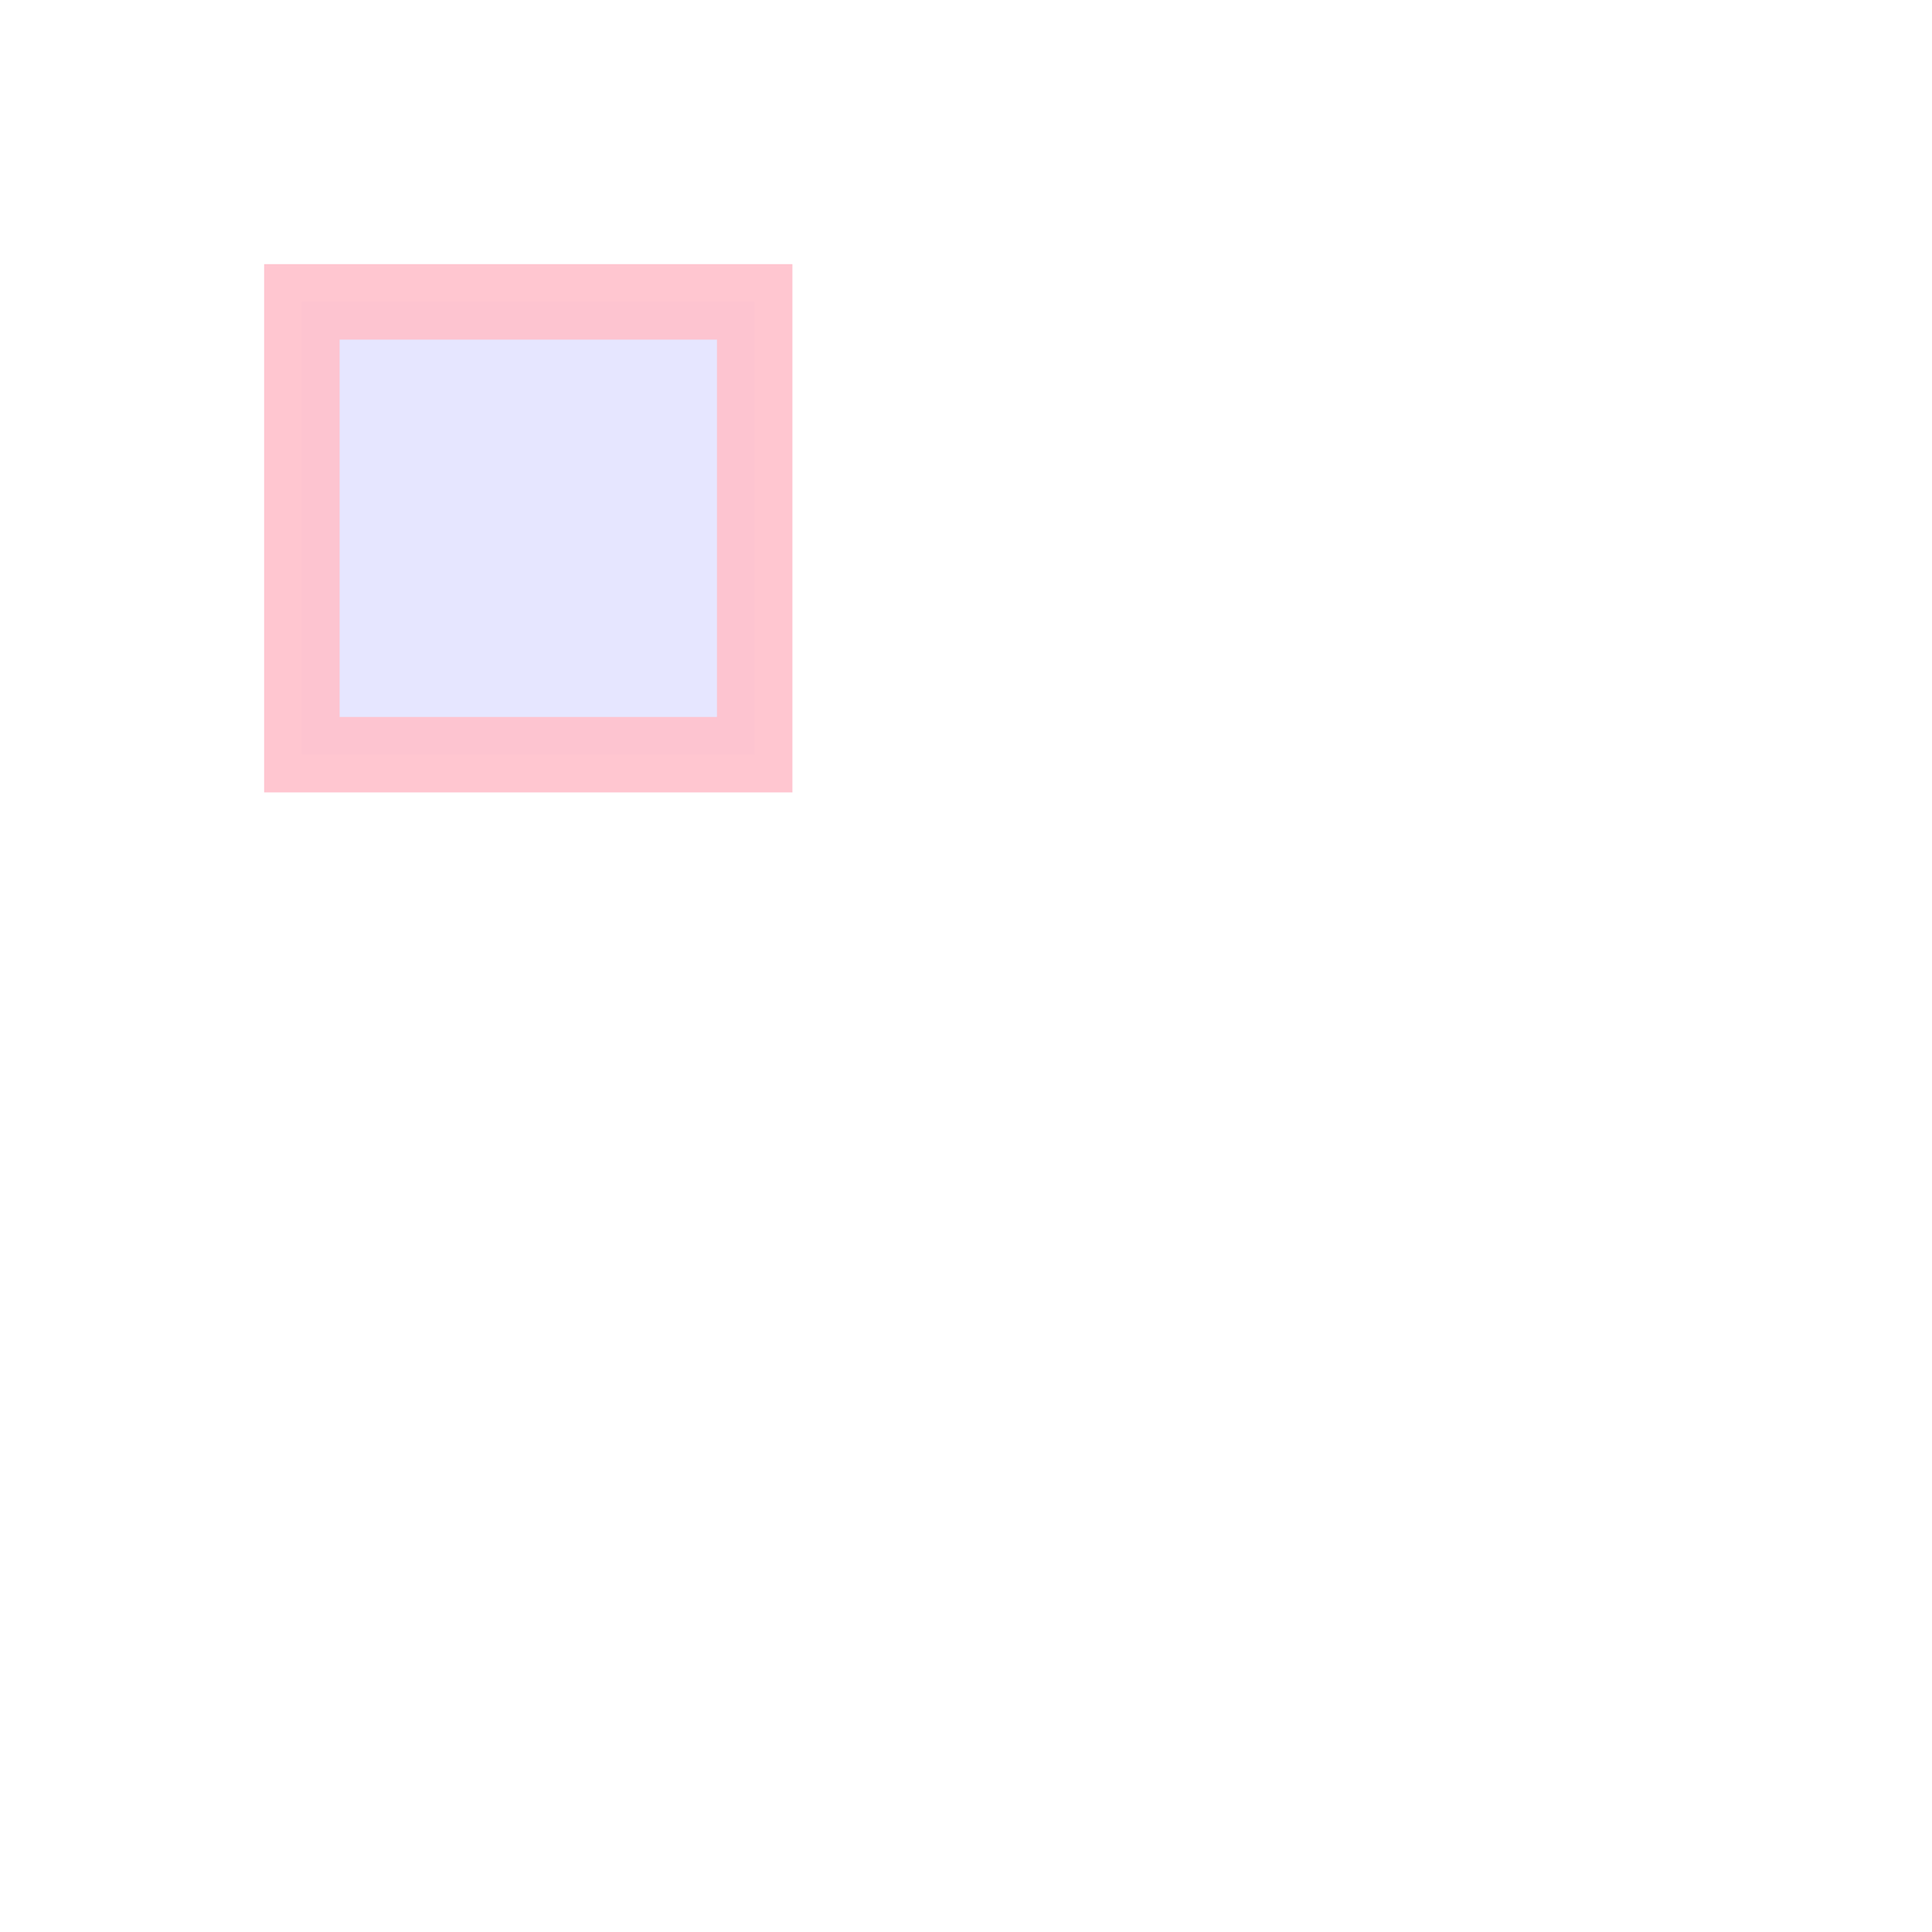
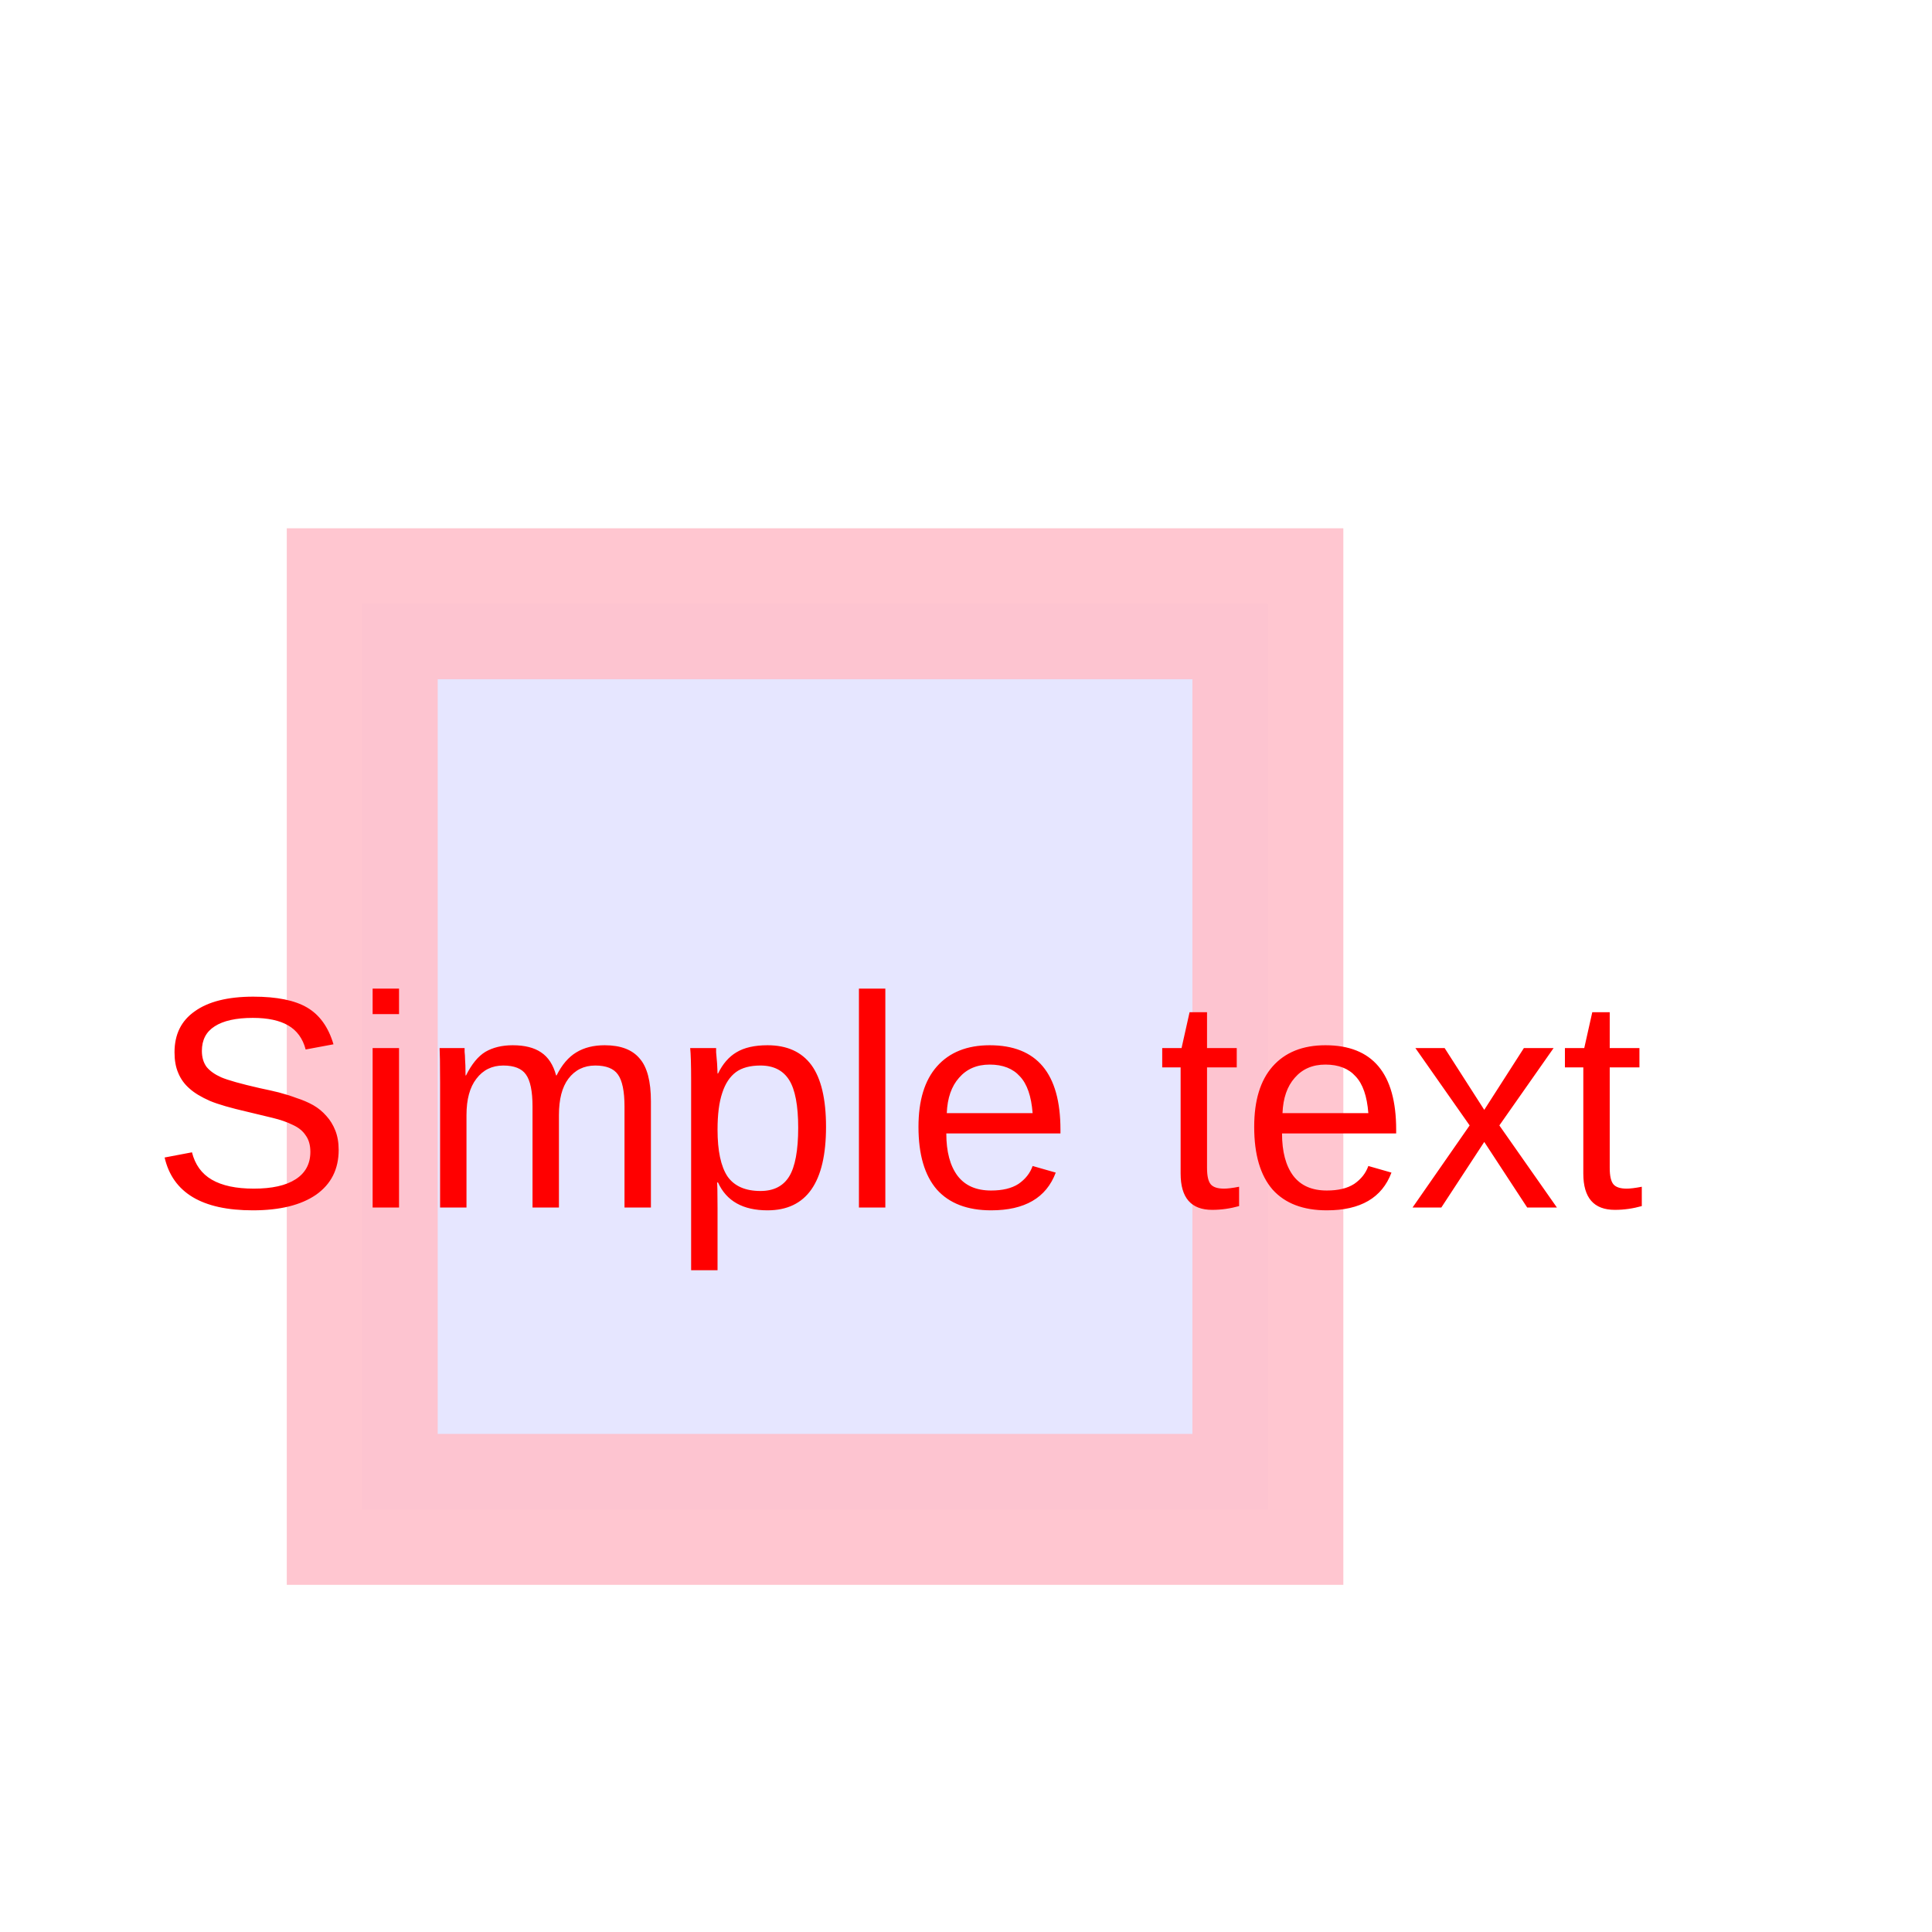
- <svg xmlns="http://www.w3.org/2000/svg" width="128" height="128">
-   <rect x="20" y="20" width="30" height="30" style="fill:blue;stroke:pink;stroke-width:5;fill-opacity:0.1;stroke-opacity:0.9" />
+ <svg xmlns="http://www.w3.org/2000/svg" width="64" height="64" font-family="Arial" font-size="10">
+   <rect x="12" y="20" width="30" height="30" style="fill:blue;stroke:pink;stroke-width:5;fill-opacity:0.1;stroke-opacity:0.9" />
+   <text x="5" y="40" fill="red">Simple text</text>
</svg>
